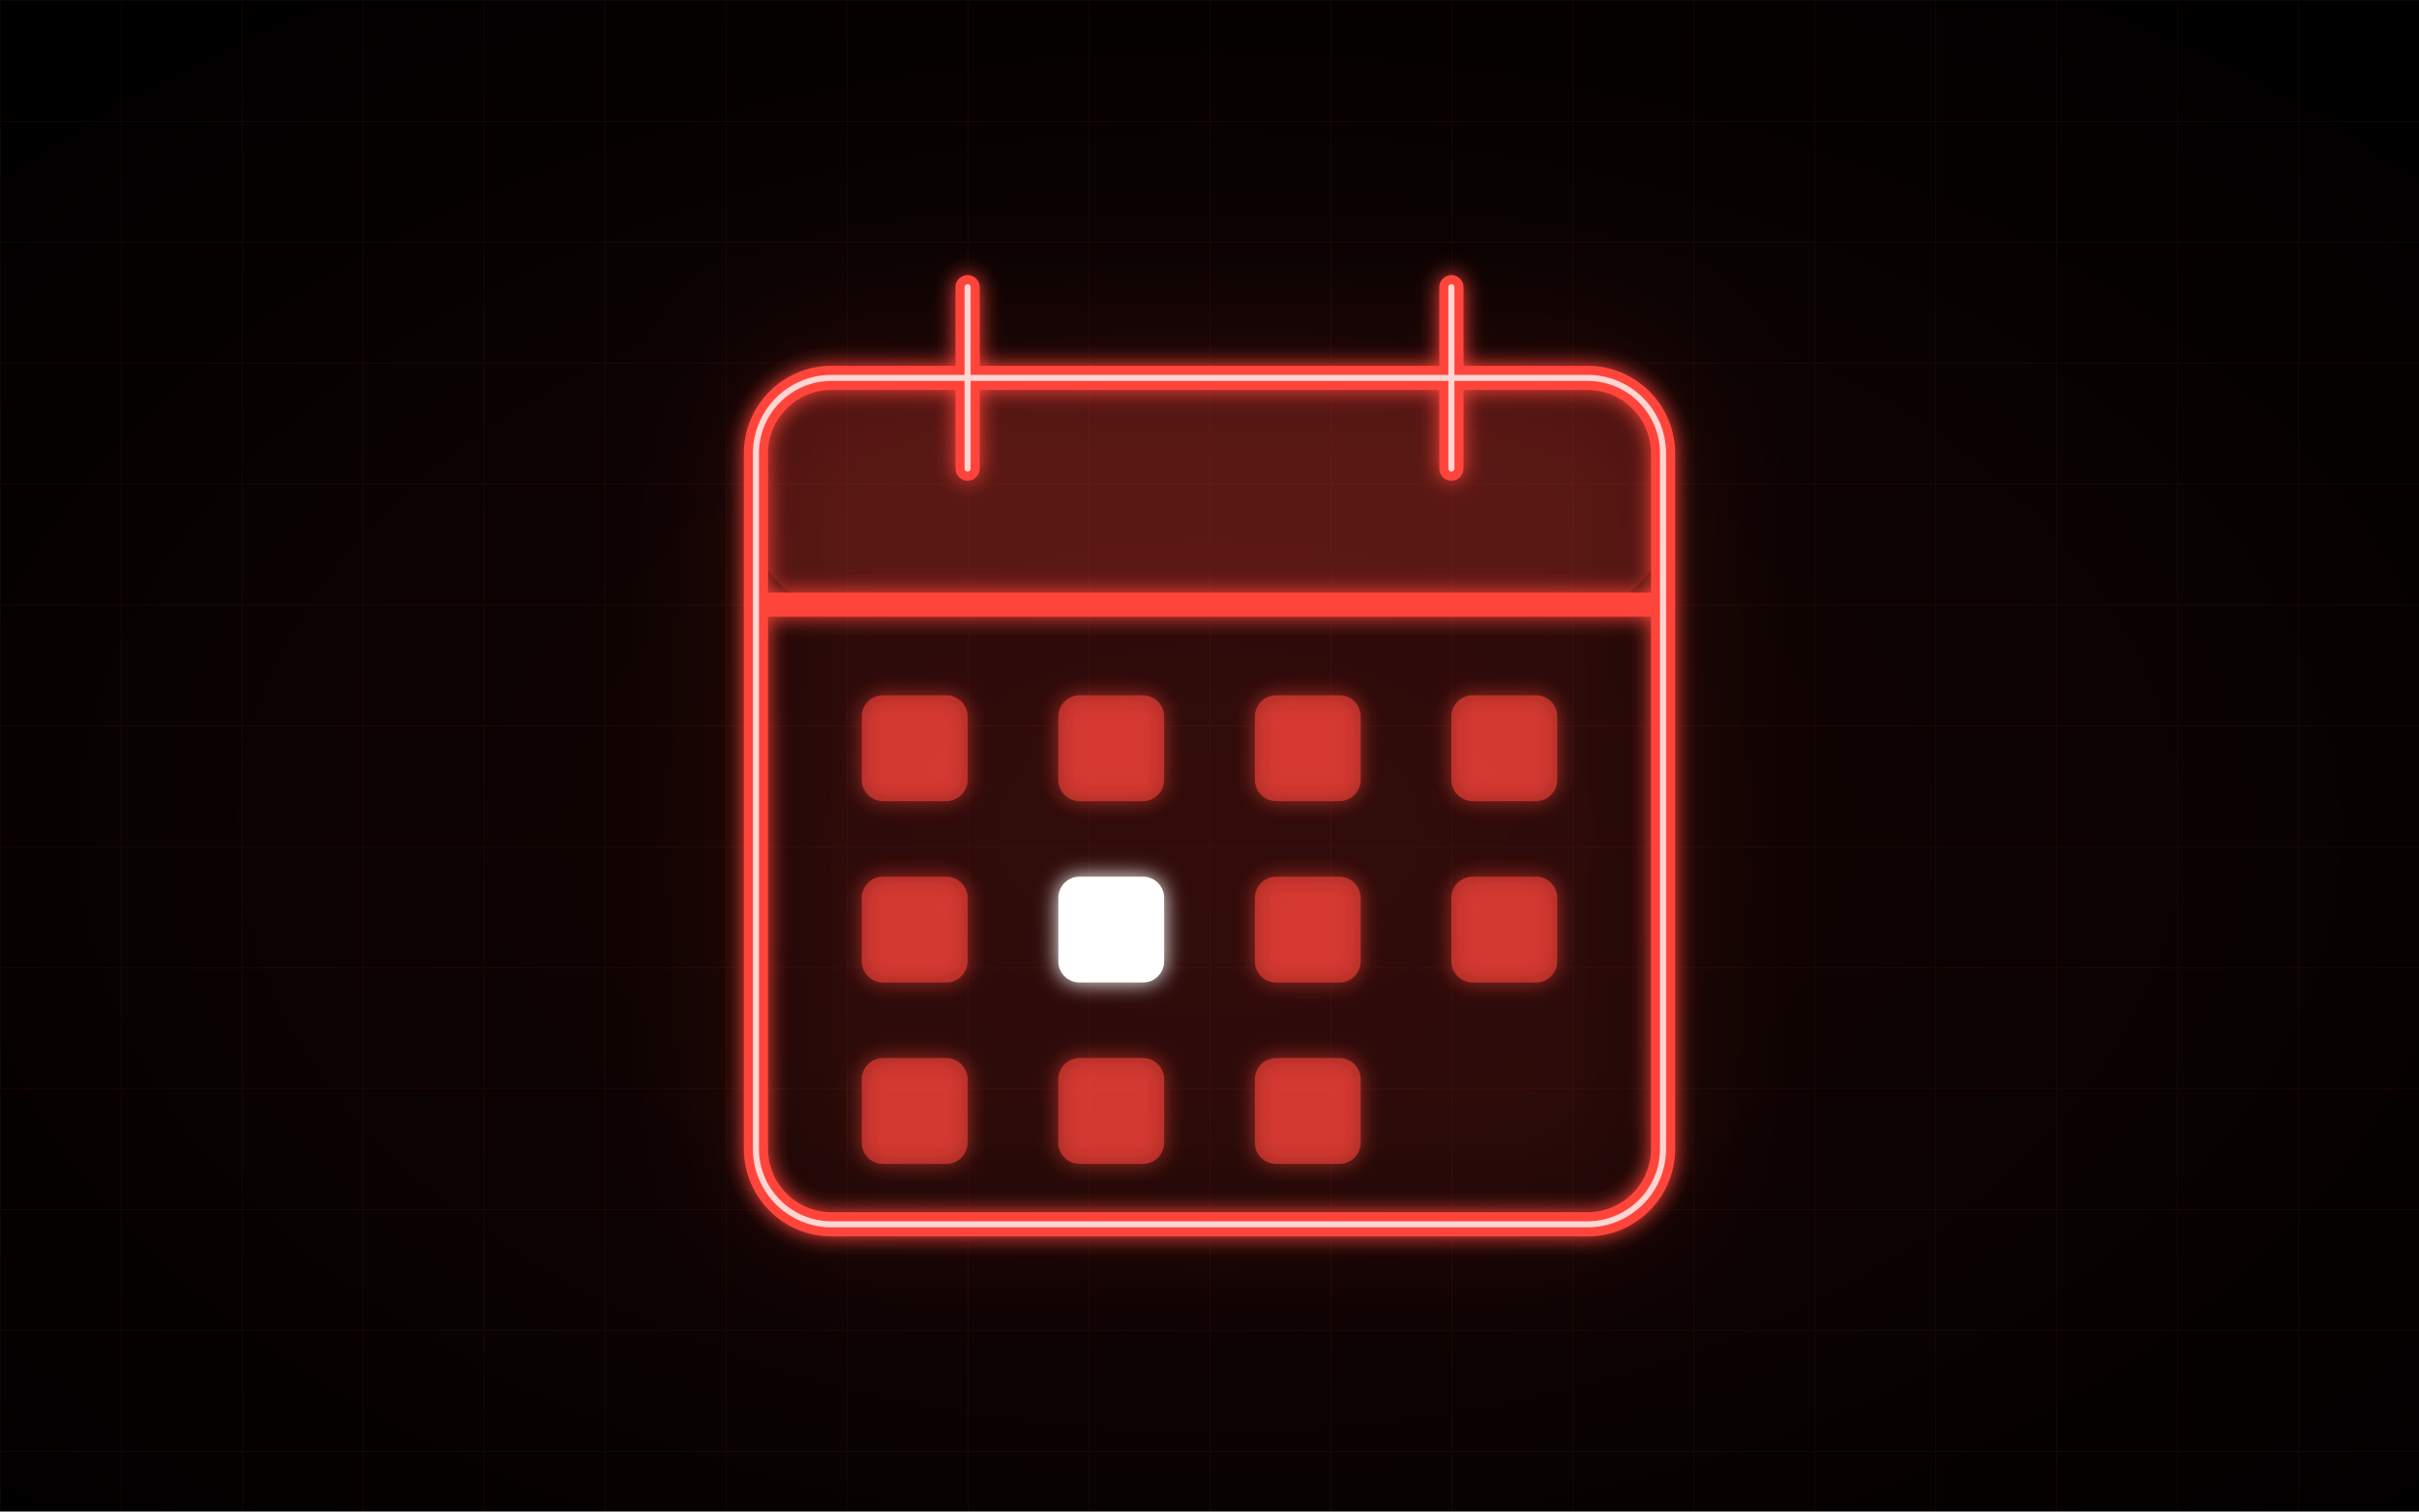
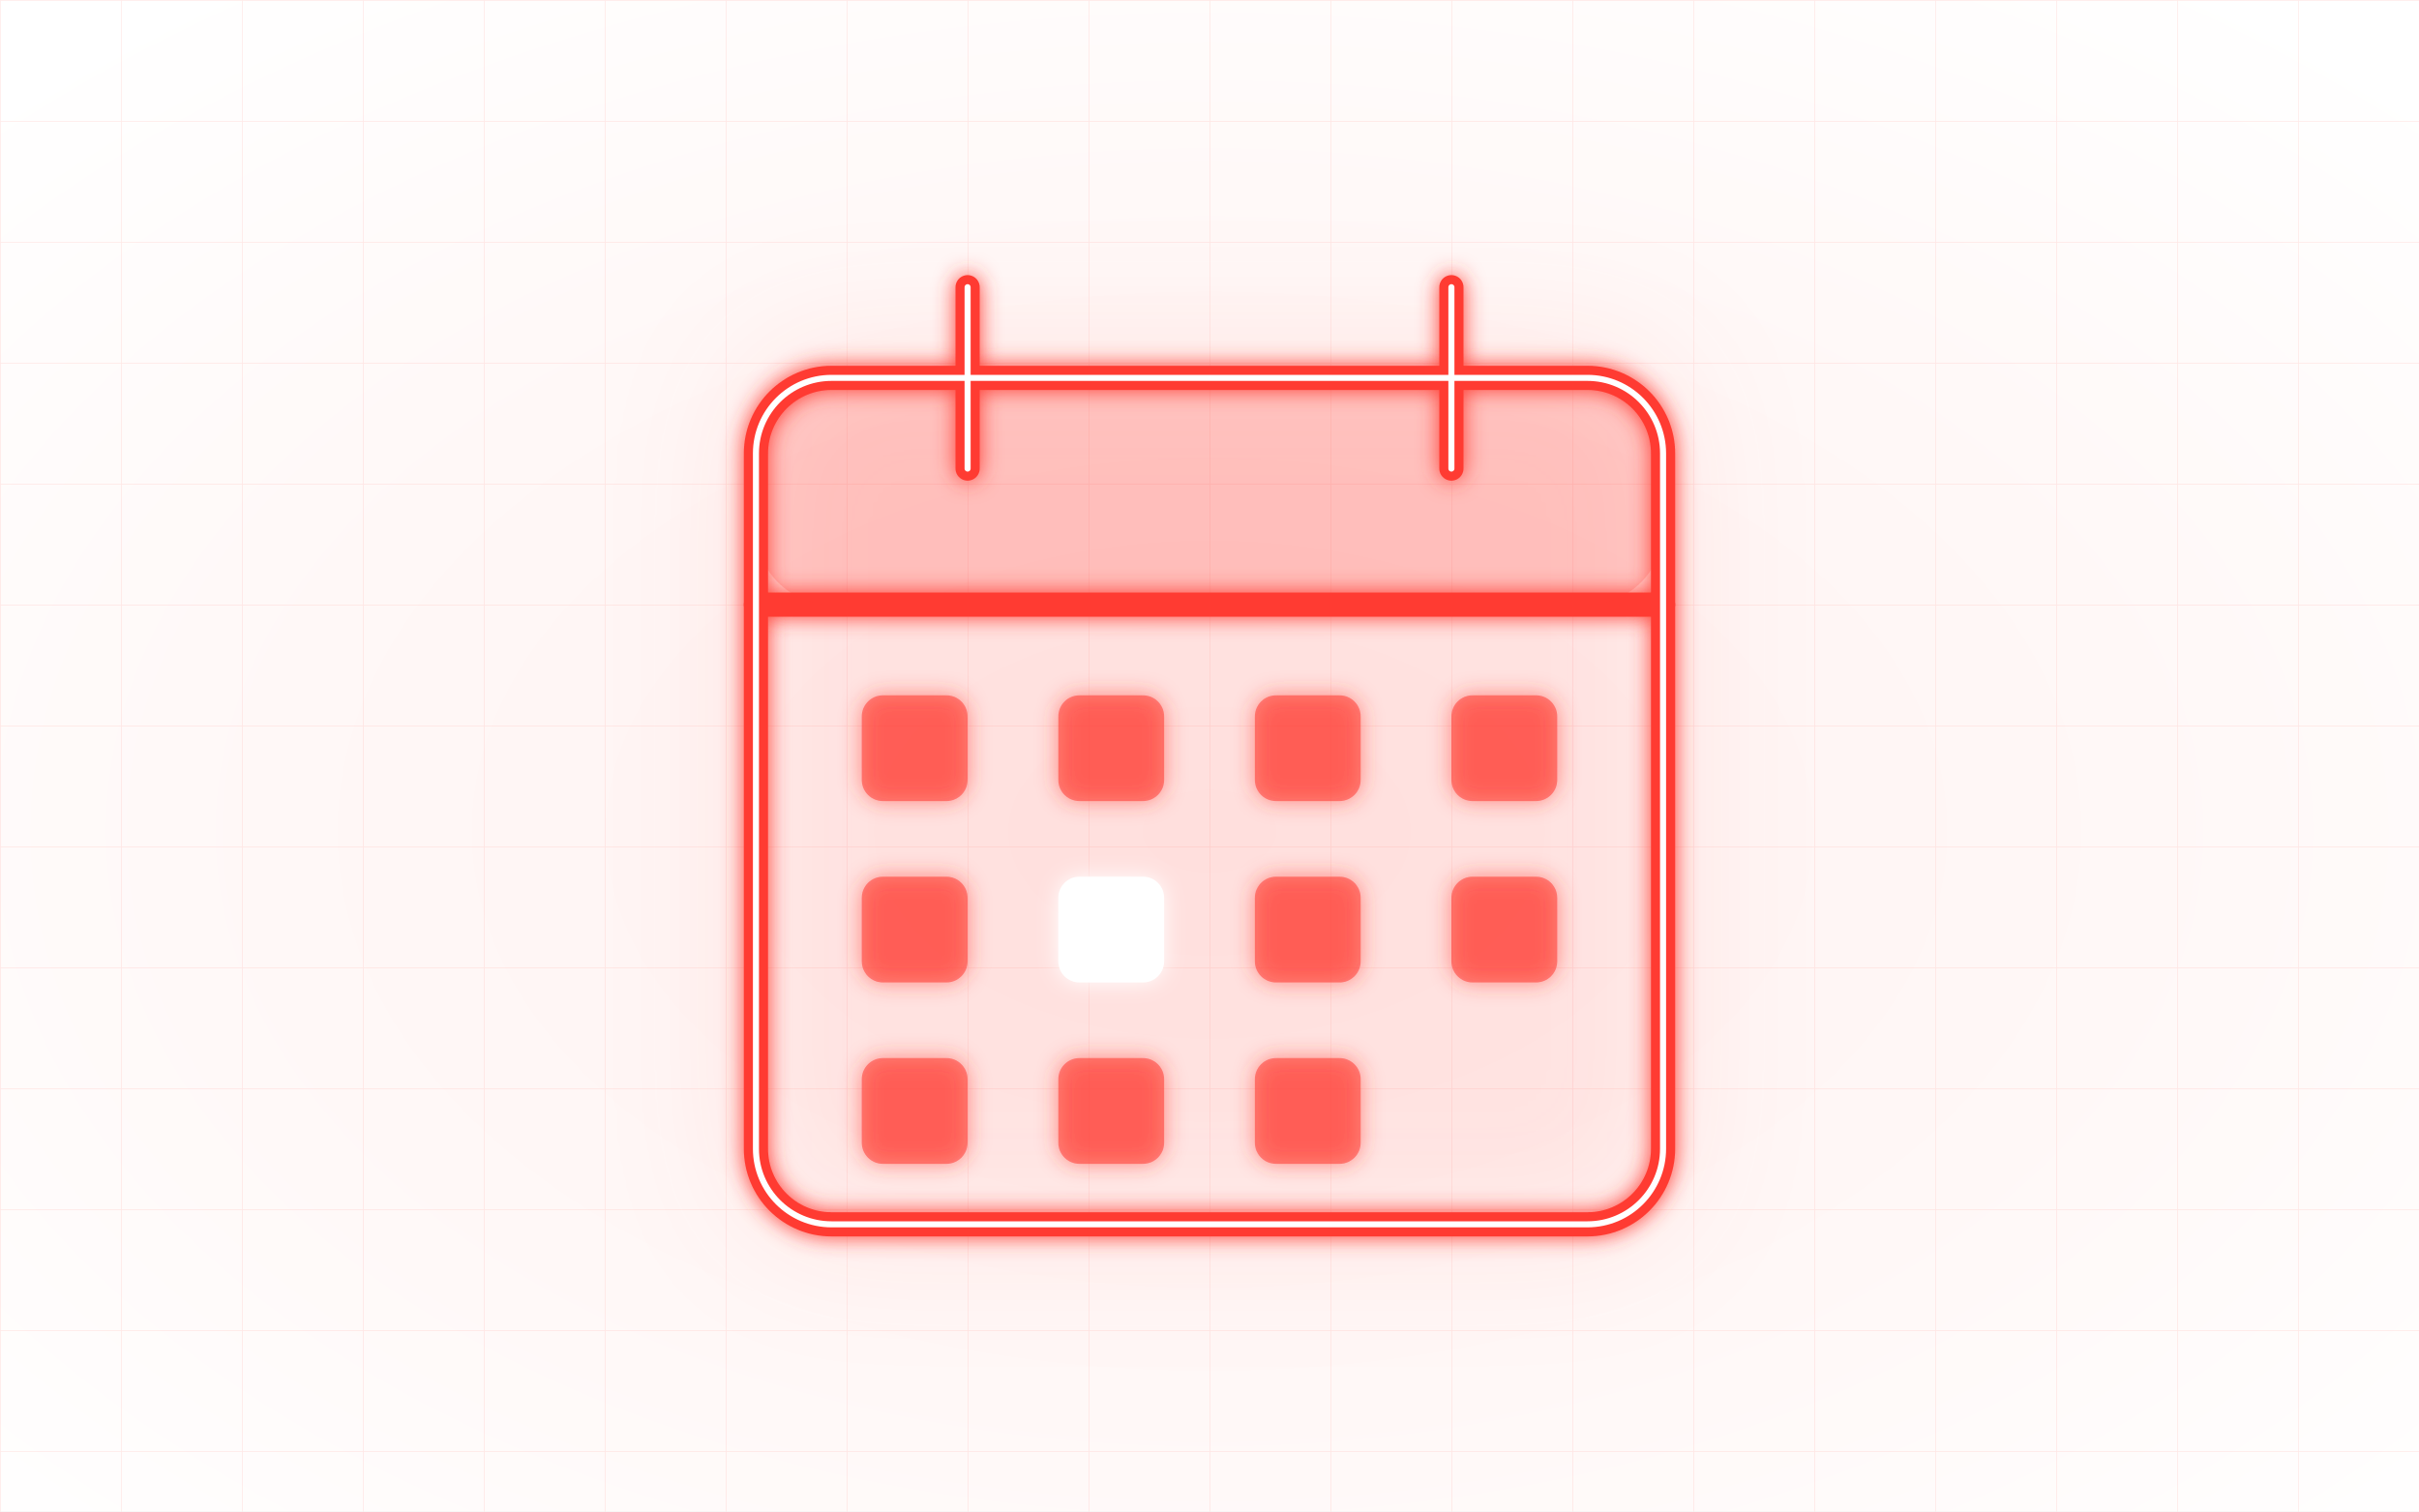
<svg xmlns="http://www.w3.org/2000/svg" viewBox="0 0 1600 1000">
  <defs>
    <radialGradient id="bg" cx="50%" cy="55%" r="70%">
-       <stop offset="0" stop-color="#160403" />
-       <stop offset="0.55" stop-color="#0b0202" />
-       <stop offset="1" stop-color="#000" />
+       <stop offset="0" stop-color="#FFF1F0" />
+       <stop offset="0.55" stop-color="#FFF8F7" />
+       <stop offset="1" stop-color="#FFFFFF" />
    </radialGradient>
    <filter id="glow" x="-50%" y="-50%" width="200%" height="200%">
      <feGaussianBlur stdDeviation="7" result="b" />
      <feMerge>
        <feMergeNode in="b" />
        <feMergeNode in="SourceGraphic" />
      </feMerge>
    </filter>
    <filter id="soft" x="-50%" y="-50%" width="200%" height="200%">
      <feGaussianBlur stdDeviation="45" />
    </filter>
    <pattern id="grid" width="80" height="80" patternUnits="userSpaceOnUse">
-       <path d="M80 0H0V80" fill="none" stroke="#FF453A" stroke-opacity="0.08" stroke-width="1" />
+       <path d="M80 0H0V80" fill="none" stroke="#FF3B30" stroke-opacity="0.10" stroke-width="1" />
    </pattern>
  </defs>
  <rect width="1600" height="1000" fill="url(#bg)" />
  <rect width="1600" height="1000" fill="url(#grid)" />
-   <rect x="490" y="230" width="620" height="590" rx="60" fill="#FF453A" opacity="0.12" filter="url(#soft)" />
-   <g filter="url(#glow)" fill="none" stroke="#FF453A" stroke-width="16" stroke-linecap="round" stroke-linejoin="round">
+   <rect x="490" y="230" width="620" height="590" rx="60" fill="#FF3B30" opacity="0.10" filter="url(#soft)" />
+   <g filter="url(#glow)" fill="none" stroke="#FF3B30" stroke-width="16" stroke-linecap="round" stroke-linejoin="round">
    <rect x="500" y="250" width="600" height="560" rx="50" />
    <line x1="500" y1="400" x2="1100" y2="400" />
    <line x1="640" y1="190" x2="640" y2="310" />
    <line x1="960" y1="190" x2="960" y2="310" />
  </g>
-   <rect x="500" y="250" width="600" height="150" rx="50" fill="#FF453A" opacity="0.22" />
-   <g fill="#FF453A" filter="url(#glow)">
+   <rect x="500" y="250" width="600" height="150" rx="50" fill="#FF3B30" opacity="0.22" />
+   <g fill="#FF3B30" filter="url(#glow)">
    <rect x="570" y="460" width="70" height="70" rx="14" opacity="0.55" />
    <rect x="700" y="460" width="70" height="70" rx="14" opacity="0.55" />
    <rect x="830" y="460" width="70" height="70" rx="14" opacity="0.55" />
    <rect x="960" y="460" width="70" height="70" rx="14" opacity="0.55" />
    <rect x="570" y="580" width="70" height="70" rx="14" opacity="0.55" />
    <rect x="700" y="580" width="70" height="70" rx="14" fill="#fff" />
    <rect x="830" y="580" width="70" height="70" rx="14" opacity="0.55" />
    <rect x="960" y="580" width="70" height="70" rx="14" opacity="0.55" />
    <rect x="570" y="700" width="70" height="70" rx="14" opacity="0.55" />
    <rect x="700" y="700" width="70" height="70" rx="14" opacity="0.55" />
    <rect x="830" y="700" width="70" height="70" rx="14" opacity="0.55" />
  </g>
-   <g fill="none" stroke="#FFD6D3" stroke-width="4" stroke-linecap="round">
+   <g fill="none" stroke="#FFFFFF" stroke-width="4" stroke-linecap="round">
    <rect x="500" y="250" width="600" height="560" rx="50" />
    <line x1="640" y1="190" x2="640" y2="310" />
    <line x1="960" y1="190" x2="960" y2="310" />
  </g>
</svg>
